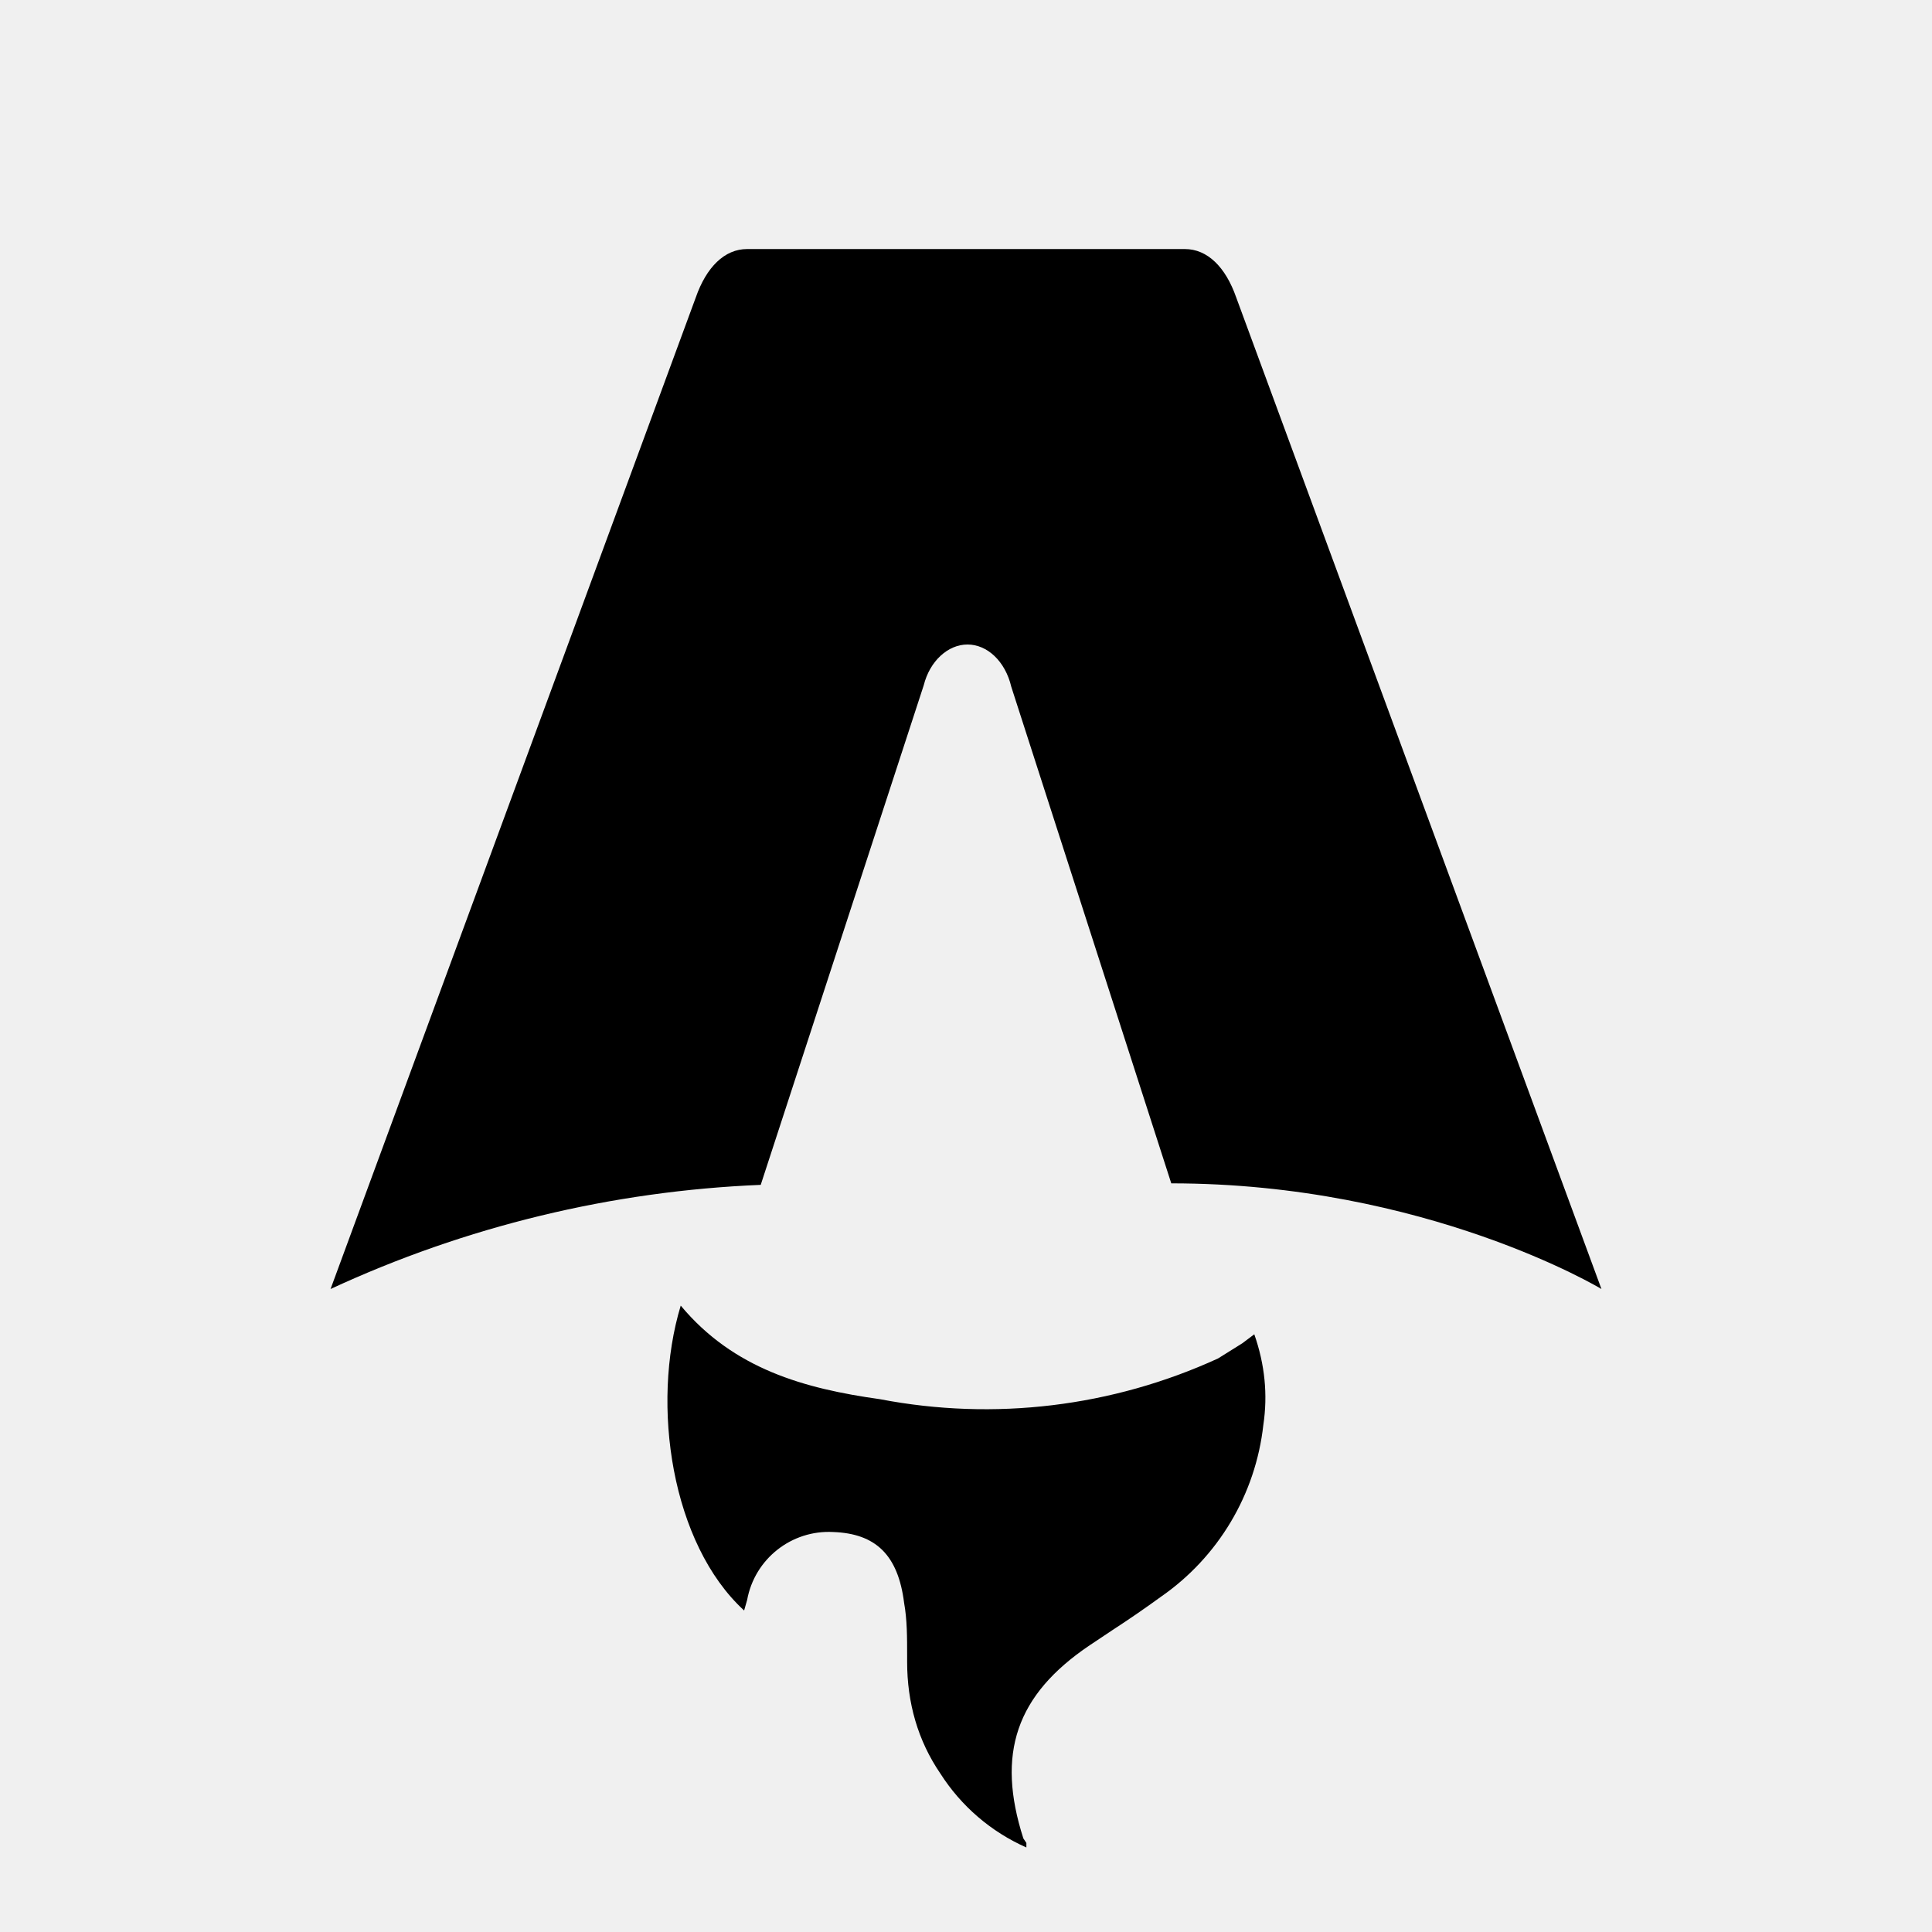
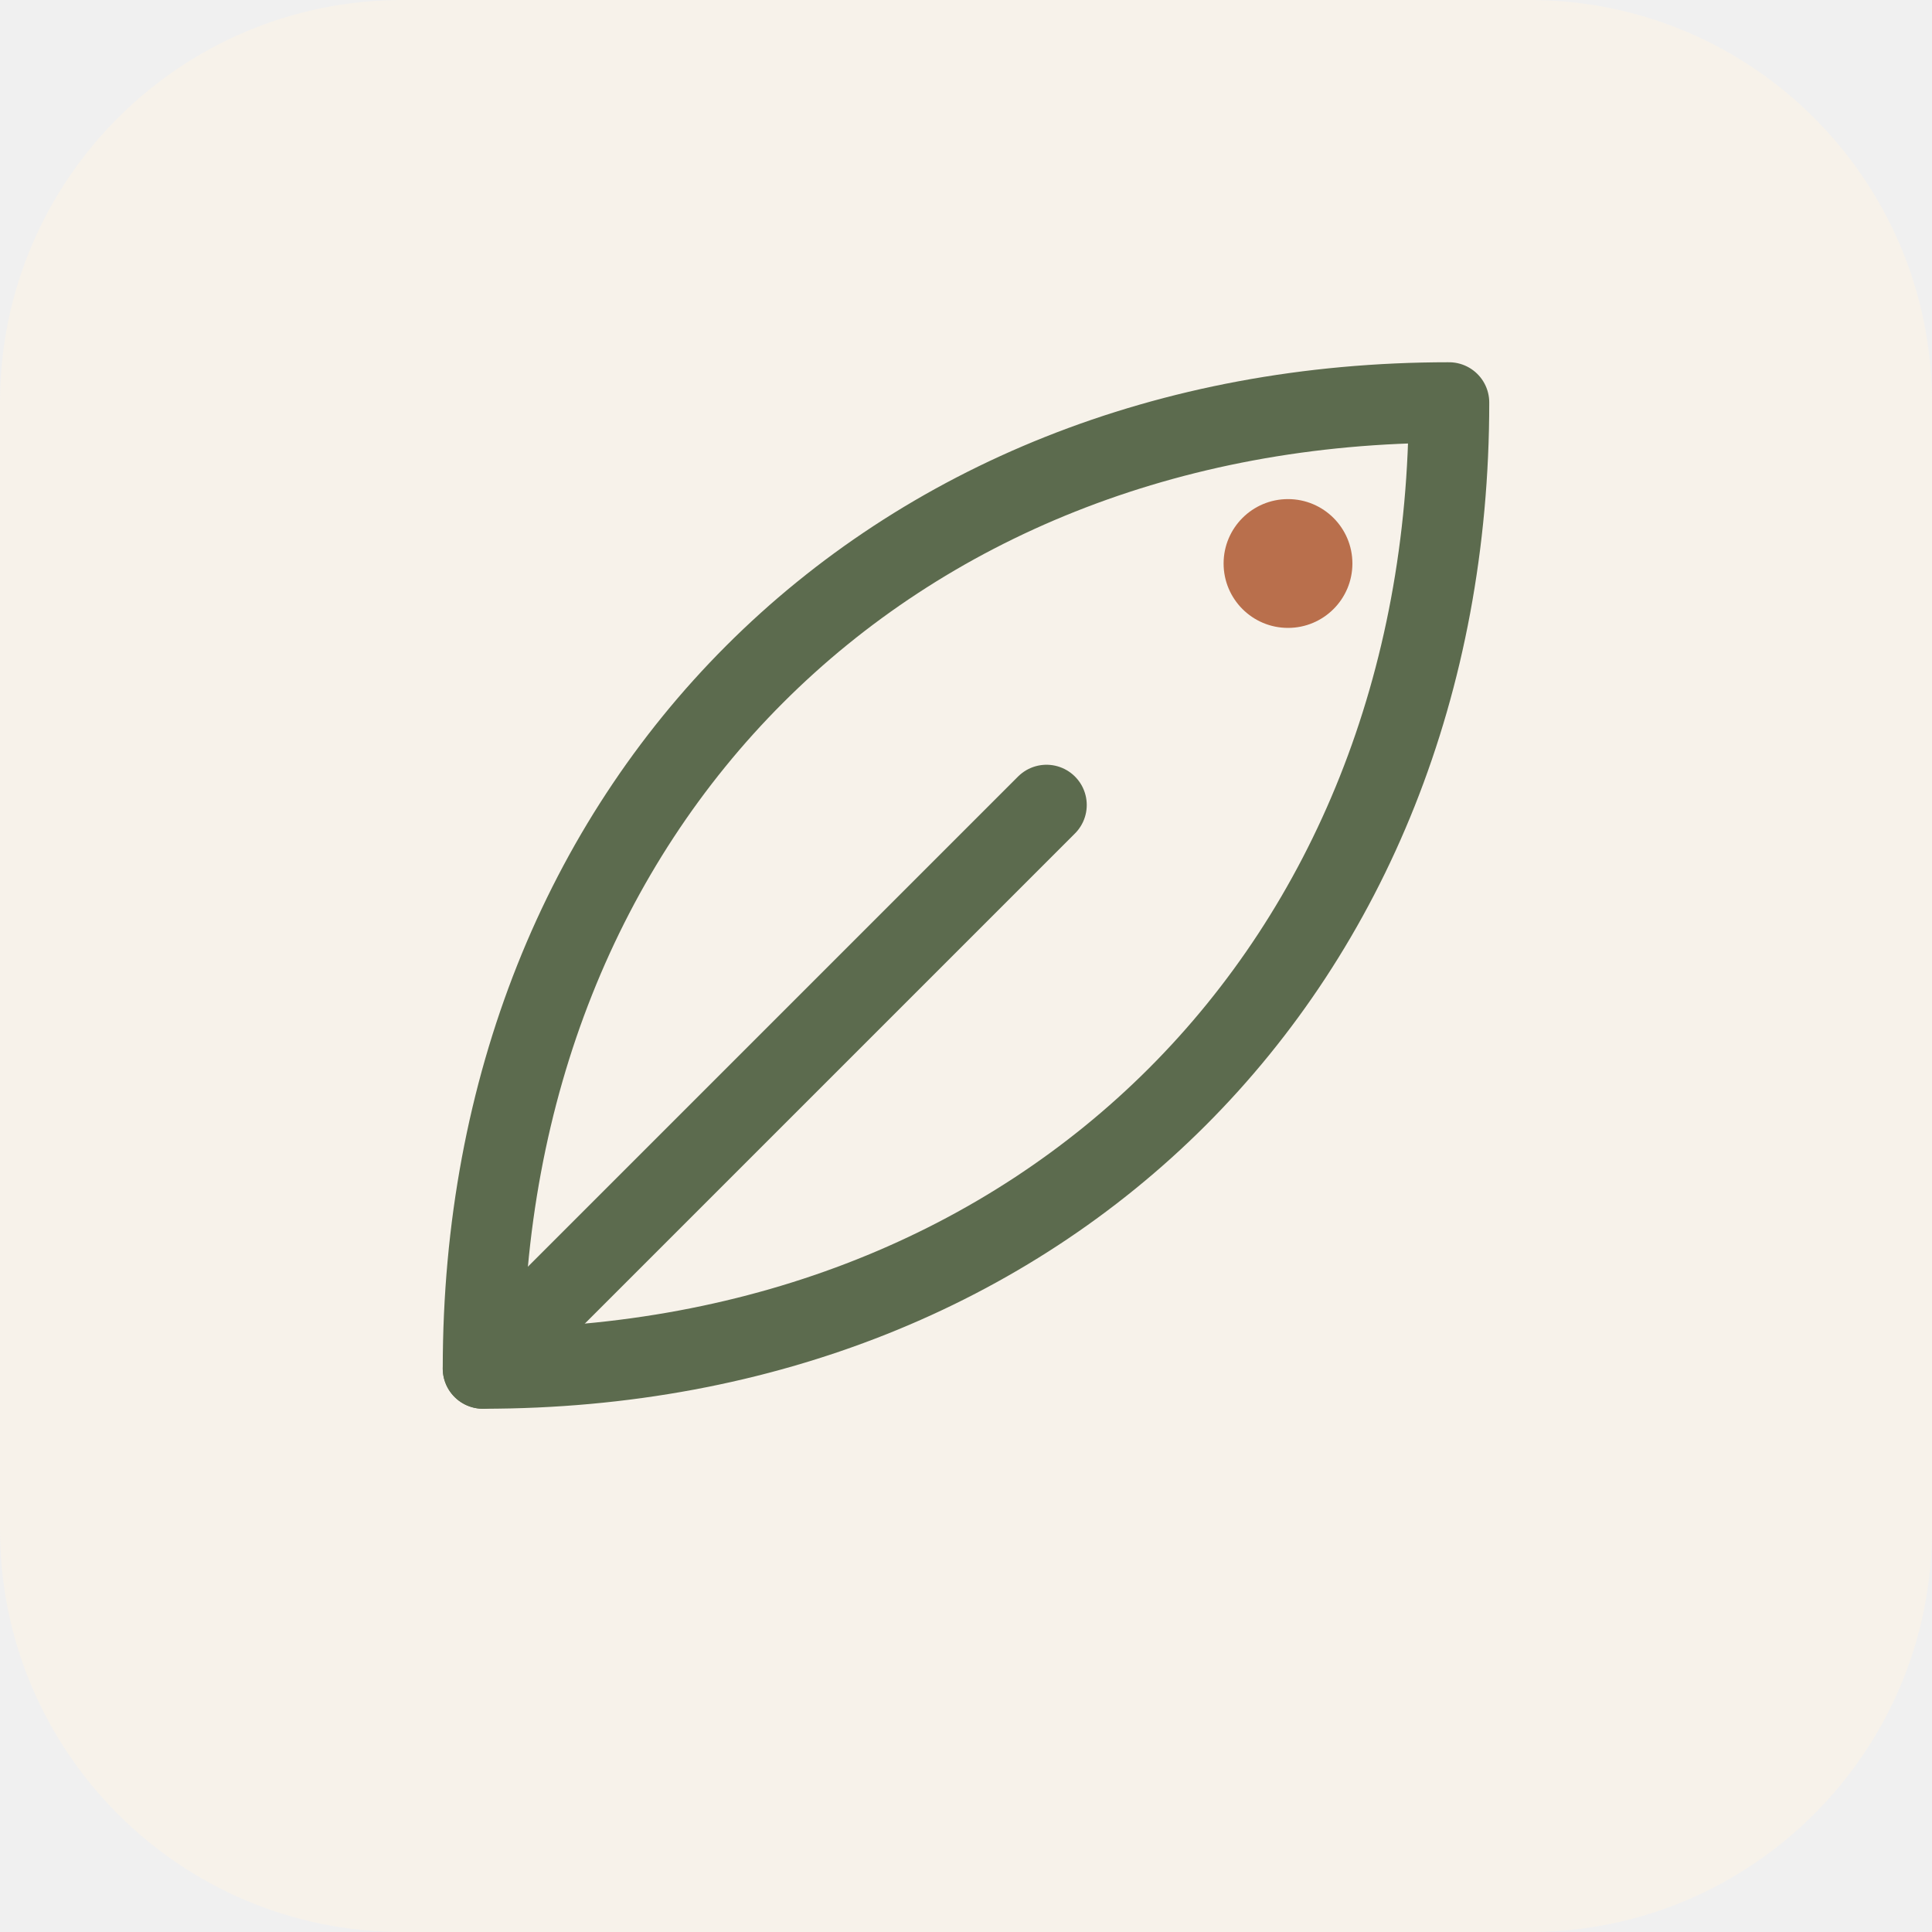
- <svg xmlns="http://www.w3.org/2000/svg" fill="none" viewBox="0 0 128 128">
-   <path d="M50.4 78.5a75.1 75.1 0 0 0-28.5 6.9l24.2-65.7c.7-2 1.9-3.2 3.4-3.2h29c1.5 0 2.7 1.2 3.4 3.2l24.2 65.7s-11.6-7-28.5-7L67 45.5c-.4-1.7-1.6-2.8-2.9-2.8-1.3 0-2.5 1.1-2.9 2.7L50.4 78.5Zm-1.1 28.2Zm-4.2-20.2c-2 6.6-.6 15.8 4.2 20.2a17.5 17.5 0 0 1 .2-.7 5.5 5.5 0 0 1 5.7-4.5c2.8.1 4.3 1.5 4.7 4.7.2 1.1.2 2.3.2 3.5v.4c0 2.7.7 5.2 2.2 7.4a13 13 0 0 0 5.7 4.9v-.3l-.2-.3c-1.8-5.6-.5-9.5 4.4-12.8l1.5-1a73 73 0 0 0 3.2-2.2 16 16 0 0 0 6.8-11.4c.3-2 .1-4-.6-6l-.8.6-1.6 1a37 37 0 0 1-22.4 2.7c-5-.7-9.7-2-13.2-6.2Z" />
-   <style>
-         path { fill: #000; }
-         @media (prefers-color-scheme: dark) {
-             path { fill: #FFF; }
-         }
-     </style>
+ <svg xmlns="http://www.w3.org/2000/svg" viewBox="0 0 48 48" width="48" height="48">
+   <rect width="48" height="48" rx="10" fill="#F7F2EA" />
+   <path d="M36 10 C 22 10 12 20 12 34 C 26 34 36 24 36 10 Z" fill="none" stroke="#5C6B4E" stroke-width="2" stroke-linejoin="round" />
+   <path d="M12 34 L 26 20" stroke="#5C6B4E" stroke-width="2" stroke-linecap="round" />
+   <circle cx="32" cy="14" r="1.6" fill="#B96F4C" />
</svg>
